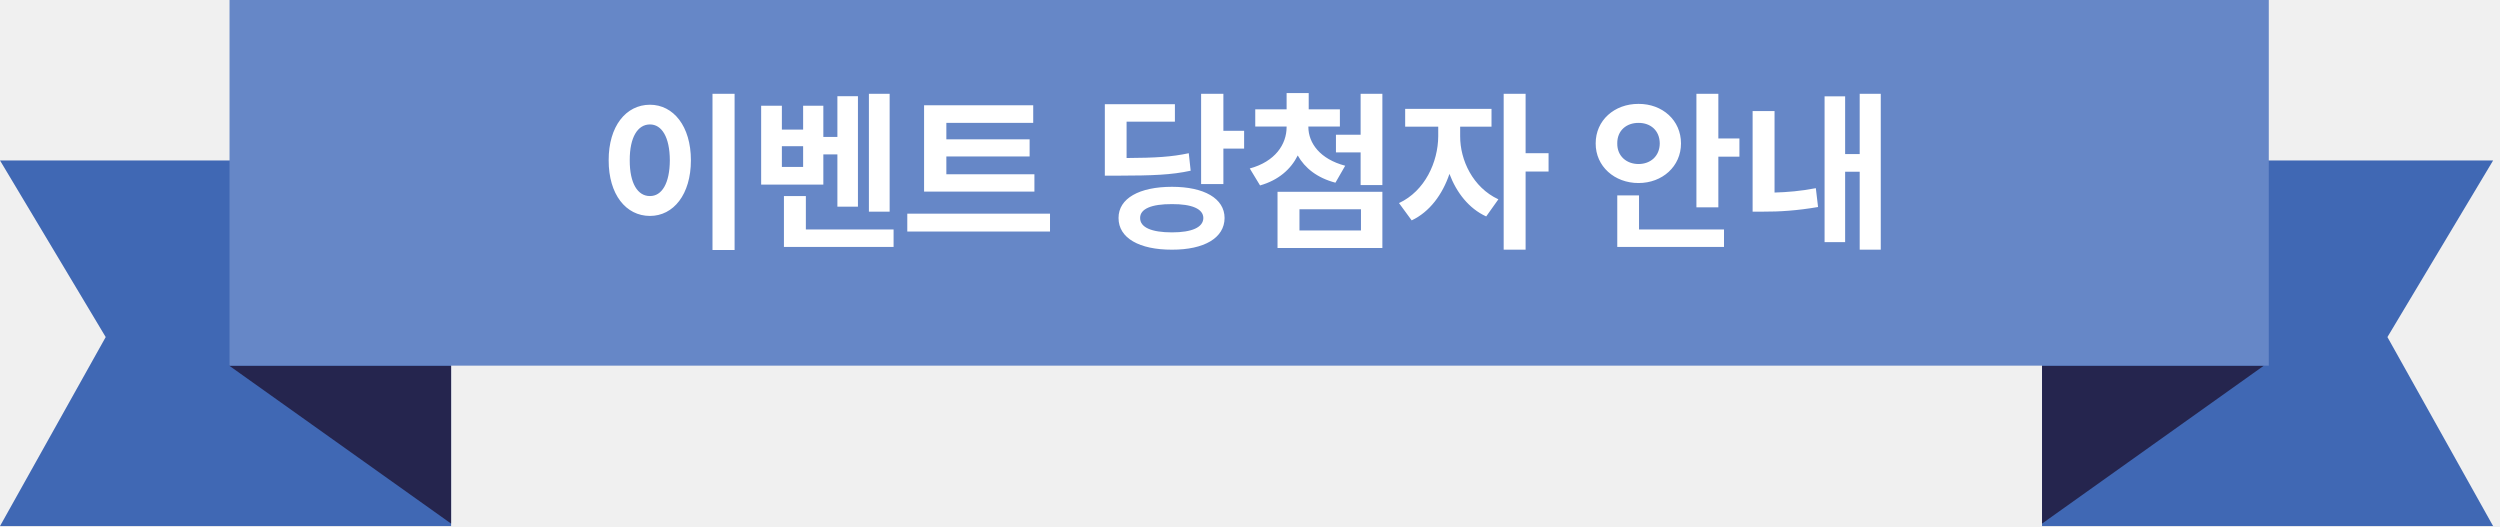
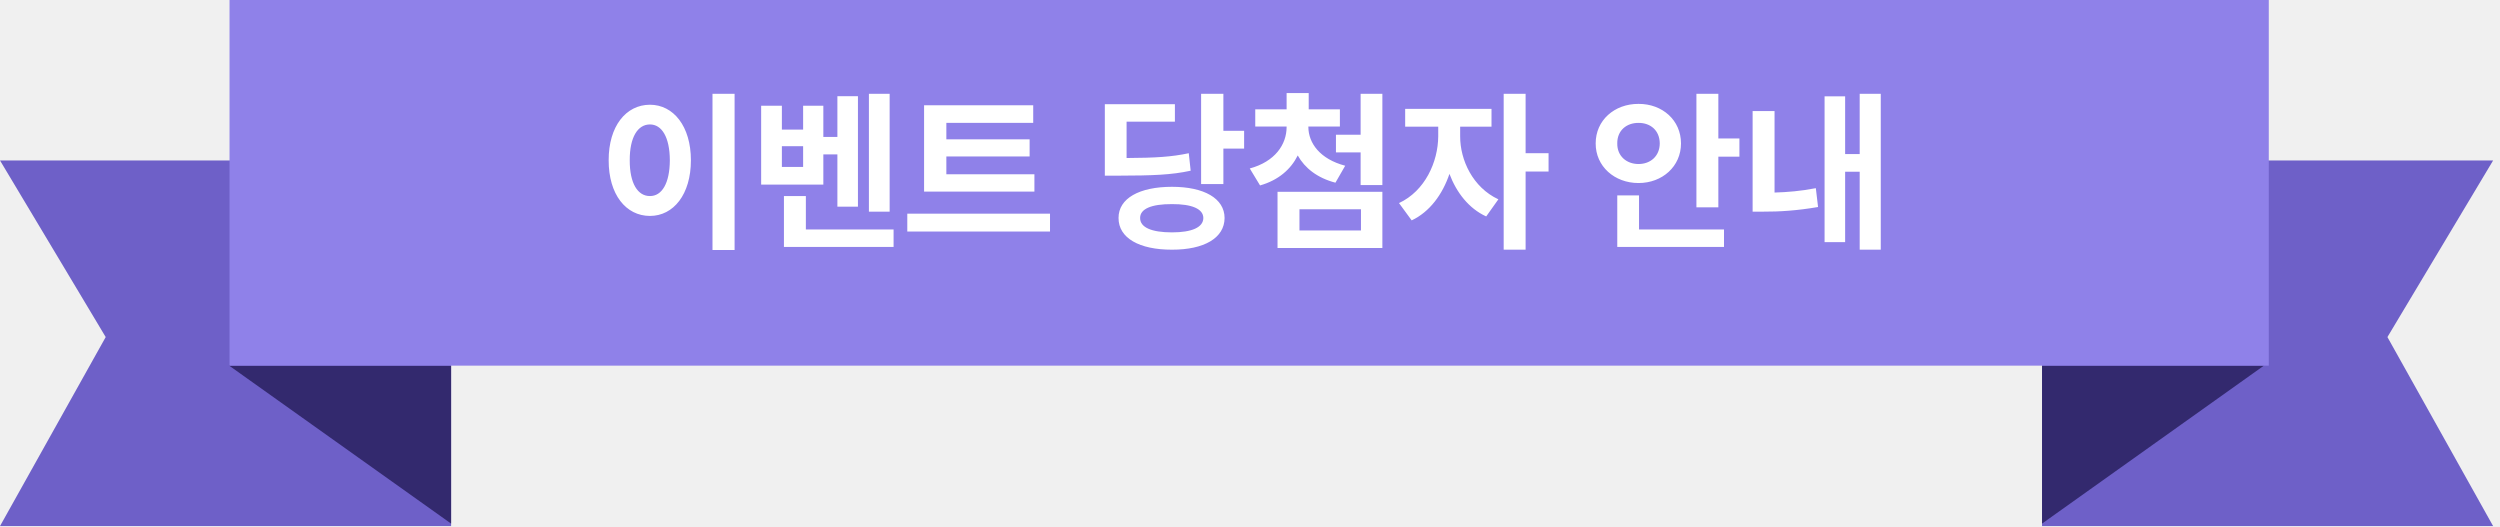
<svg xmlns="http://www.w3.org/2000/svg" width="342" height="72" viewBox="0 0 342 72" fill="none">
-   <g clip-path="url(#clip0_285_2729)">
-     <path d="M279.35 71.97H341.06L326.6 46.11L341.06 21.95H279.35V71.97Z" fill="#4068B4" />
-     <path d="M279.35 71.63L309.7 50.02H279.35V71.63Z" fill="#25254E" />
-     <path d="M61.71 71.97H0L14.46 46.11L0 21.95H61.71V71.97Z" fill="#4068B4" />
-     <path d="M61.71 71.63L31.35 50.02H61.71V71.63Z" fill="#25254E" />
-     <path d="M310.37 0H31.4V50.02H310.37V0Z" fill="#6687C7" />
+   <g clip-path="url(#clip0_539_183)">
+     <path d="M279.35 71.97H341.06L326.6 46.11L341.06 21.95H279.35V71.97Z" fill="#6E60C8" />
+     <path d="M279.35 71.63L309.7 50.02H279.35V71.63Z" fill="#33296E" />
+     <path d="M61.71 71.97H0L14.46 46.11L0 21.95H61.71V71.97Z" fill="#6E60C8" />
+     <path d="M61.71 71.63L31.35 50.02H61.71V71.63Z" fill="#33296E" />
+     <path d="M310.37 0H31.4V50.02H310.37V0Z" fill="#8F81E9" />
  </g>
  <path d="M100.492 12.828V34.203H97.469V12.828H100.492ZM83.266 21.922C83.254 17.27 85.633 14.328 88.914 14.328C92.125 14.328 94.516 17.27 94.516 21.922C94.516 26.609 92.125 29.539 88.914 29.539C85.633 29.539 83.254 26.609 83.266 21.922ZM86.148 21.922C86.137 25.098 87.25 26.832 88.914 26.82C90.531 26.832 91.621 25.098 91.633 21.922C91.621 18.758 90.531 17.023 88.914 17.023C87.25 17.023 86.137 18.758 86.148 21.922ZM121.703 12.828V28.953H118.867V12.828H121.703ZM104.125 25.25V14.469H106.961V17.727H109.867V14.469H112.633V18.734H114.555V13.156H117.367V28.273H114.555V21.125H112.633V25.25H104.125ZM106.961 22.836H109.867V20H106.961V22.836ZM107.242 33.781V26.82H110.242V31.391H122.242V33.781H107.242ZM141.508 23.844V26.211H126.414V14.398H141.344V16.812H129.461V19.062H140.852V21.406H129.461V23.844H141.508ZM124.117 31.672V29.234H143.641V31.672H124.117ZM167.359 12.828V17.891H170.195V20.328H167.359V25.18H164.312V12.828H167.359ZM151.141 24.031V14.258H160.727V16.648H154.117V21.617C158.078 21.594 160.246 21.465 162.625 20.961L162.883 23.352C160.246 23.926 157.738 24.02 152.922 24.031H151.141ZM153.016 29.82C153.004 27.137 155.863 25.555 160.328 25.555C164.711 25.555 167.512 27.137 167.523 29.82C167.512 32.562 164.711 34.168 160.328 34.156C155.863 34.168 153.004 32.562 153.016 29.82ZM155.969 29.82C155.957 31.109 157.527 31.789 160.328 31.789C163.035 31.789 164.605 31.109 164.617 29.82C164.605 28.566 163.035 27.91 160.328 27.922C157.527 27.91 155.957 28.566 155.969 29.82ZM178.984 17.375C178.996 19.59 180.59 21.77 184.023 22.672L182.688 24.992C180.215 24.348 178.504 23 177.531 21.266C176.594 23.152 174.895 24.652 172.375 25.367L170.969 23.047C174.426 22.109 176.008 19.766 176.008 17.375V17.305H171.719V14.961H176.008V12.734H179.031V14.961H183.297V17.305H178.984V17.375ZM174.766 33.922V26.234H189.109V33.922H174.766ZM177.766 31.531H186.18V28.625H177.766V31.531ZM182.758 20.844V18.43H186.133V12.828H189.109V25.32H186.133V20.844H182.758ZM199.75 18.641C199.738 21.887 201.473 25.637 204.977 27.266L203.312 29.609C200.934 28.52 199.246 26.34 198.285 23.785C197.336 26.598 195.578 28.988 193.117 30.148L191.383 27.781C194.934 26.129 196.727 22.168 196.75 18.641V17.328H192.227V14.891H204.039V17.328H199.75V18.641ZM205.703 34.156V12.828H208.703V20.961H211.844V23.469H208.703V34.156H205.703ZM235.07 12.828V18.945H237.953V21.43H235.07V28.367H232.07V12.828H235.07ZM218.289 19.625C218.277 16.449 220.867 14.199 224.148 14.211C227.418 14.199 229.961 16.449 229.961 19.625C229.961 22.754 227.418 25.039 224.148 25.039C220.867 25.039 218.277 22.754 218.289 19.625ZM221.242 33.781V26.727H224.219V31.391H235.844V33.781H221.242ZM221.242 19.625C221.219 21.359 222.52 22.438 224.148 22.438C225.789 22.438 227.043 21.359 227.055 19.625C227.043 17.844 225.789 16.801 224.148 16.812C222.52 16.801 221.219 17.844 221.242 19.625ZM257.289 12.828V34.156H254.406V23.492H252.414V33.125H249.602V13.18H252.414V21.078H254.406V12.828H257.289ZM239.758 28.953V15.195H242.758V26.34C244.469 26.293 246.355 26.141 248.406 25.742L248.711 28.32C245.852 28.812 243.414 28.965 241.211 28.953H239.758Z" fill="white" />
  <defs>
-     <clipPath id="clip0_285_2729">
+     <clipPath id="clip0_539_183">
      <rect width="341.06" height="71.97" fill="white" />
    </clipPath>
  </defs>
</svg>
